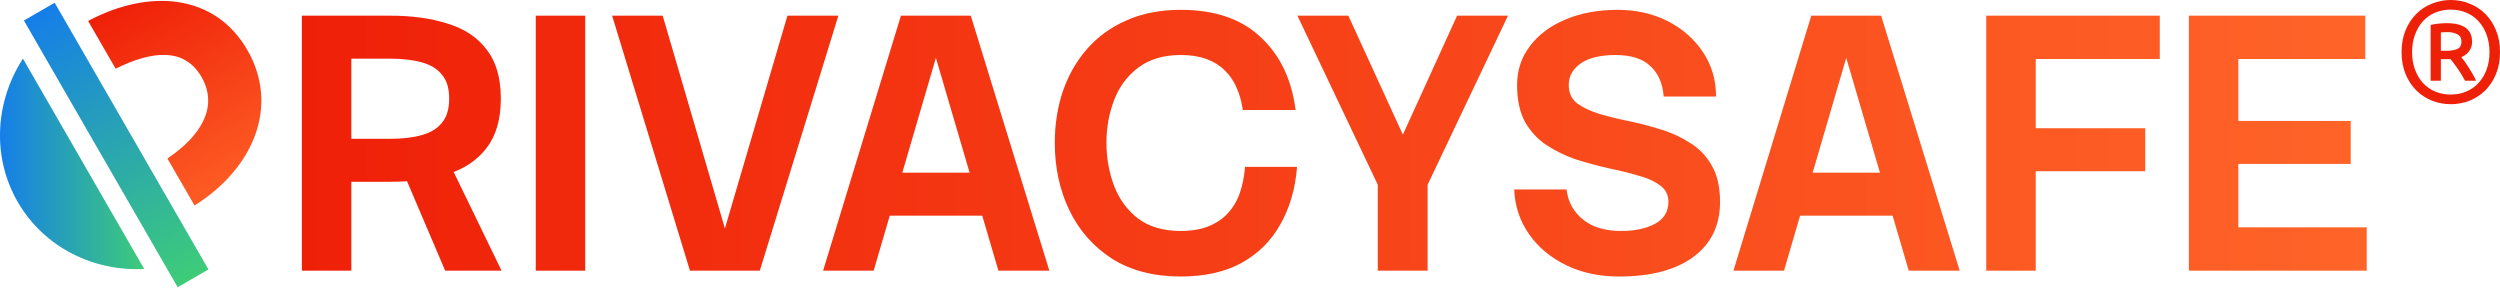
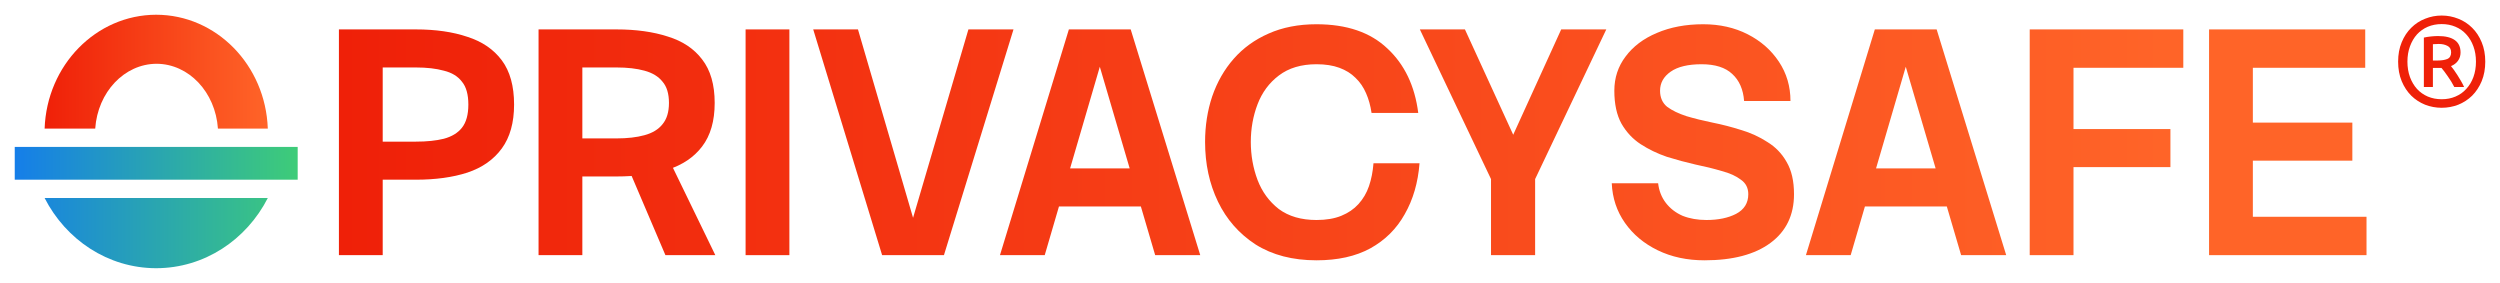
- <svg xmlns="http://www.w3.org/2000/svg" xmlns:xlink="http://www.w3.org/1999/xlink" width="1501.8" height="172.54" version="1.1" viewBox="0 0 1501.8 172.54">
-   <defs>
+ <svg xmlns="http://www.w3.org/2000/svg" xmlns:xlink="http://www.w3.org/1999/xlink" version="1.1" viewBox="0 0 1696.459 192" id="svg12" width="1696.459" height="192">
+   <defs id="defs16">
    <linearGradient id="linearGradient5186">
-       <stop stop-color="#ef2008" offset="0" />
-       <stop stop-color="#ff6428" offset="1" />
+       <stop style="stop-color:#ef2008;stop-opacity:1" offset="0" id="stop5182" />
+       <stop style="stop-color:#ff6428;stop-opacity:1" offset="1" id="stop5184" />
    </linearGradient>
-     <linearGradient id="linearGradient9555-6-0-7" x1="51.714" x2="210.4" y1="99.77" y2="99.77" gradientTransform="matrix(.46006 .79781 -.84032 .48574 110.4 -75.872)" gradientUnits="userSpaceOnUse" xlink:href="#linearGradient5186" />
-     <linearGradient id="linearGradient15669" x1="115.86" x2="301.39" y1="186" y2="186" gradientTransform="matrix(.49798 .86357 -.86108 .49775 92.132 -166.05)" gradientUnits="userSpaceOnUse" xlink:href="#linearGradient1884" />
-     <linearGradient id="linearGradient861" x1="177.47" x2="1418.8" y1="85.938" y2="85.938" gradientTransform="translate(4.003)" gradientUnits="userSpaceOnUse" xlink:href="#linearGradient5186" />
-     <linearGradient id="linearGradient1031" x1="412.81" x2="499.96" y1="252.29" y2="252.29" gradientTransform="matrix(.99429 0 0 .99549 -410.46 -152.7)" gradientUnits="userSpaceOnUse" xlink:href="#linearGradient1884" />
+     <linearGradient xlink:href="#linearGradient5186" id="linearGradient17039" gradientUnits="userSpaceOnUse" gradientTransform="matrix(1.20793,0,0,1.20793,80.20794,-69.70017)" x1="225.772" y1="173.935" x2="1111.168" y2="173.935" />
+     <linearGradient xlink:href="#linearGradient5186" id="linearGradient17043" gradientUnits="userSpaceOnUse" gradientTransform="matrix(1.631618,0,0,1.631618,1218.836,-287.5403)" x1="225.772" y1="173.935" x2="1111.168" y2="173.935" />
+     <linearGradient xlink:href="#linearGradient5186" id="linearGradient11474" x1="208.569" y1="115.515" x2="1585.511" y2="115.515" gradientUnits="userSpaceOnUse" gradientTransform="translate(-13.93073,-31.73197)" />
+     <linearGradient xlink:href="#linearGradient5186" id="linearGradient9555-6-0-7" gradientUnits="userSpaceOnUse" gradientTransform="matrix(0.4901387,0.8499678,-0.8952525,0.5174971,142.6155,-55.83211)" x1="51.714" y1="99.77" x2="210.402" y2="99.77" />
+     <linearGradient xlink:href="#linearGradient1884" id="linearGradient15669" gradientUnits="userSpaceOnUse" gradientTransform="matrix(0.5305406,0.9200304,-0.9173782,0.5302867,123.1554,-151.902)" x1="115.864" y1="186.002" x2="301.391" y2="186.002" />
+     <linearGradient xlink:href="#linearGradient5186" id="linearGradient861" x1="177.474" y1="85.938" x2="1418.843" y2="85.938" gradientUnits="userSpaceOnUse" gradientTransform="translate(4.003039)" />
+     <linearGradient xlink:href="#linearGradient1884" id="linearGradient1031" x1="412.814" y1="252.293" x2="499.963" y2="252.293" gradientUnits="userSpaceOnUse" gradientTransform="matrix(1.059297,0,0,1.060573,-412.2924,-137.6786)" />
    <linearGradient id="linearGradient1884">
-       <stop stop-color="#157ee9" offset="0" />
-       <stop stop-color="#3ecc78" offset="1" />
+       <stop style="stop-color:#157ee9;stop-opacity:1" offset="0" id="stop1880" />
+       <stop style="stop-color:#3ecc78;stop-opacity:1" offset="1" id="stop1882" />
    </linearGradient>
+     <linearGradient xlink:href="#linearGradient1884" id="linearGradient11952" gradientUnits="userSpaceOnUse" gradientTransform="matrix(1.083364,0,1.2659322e-8,1.132754,-121.2672,-85.4794)" x1="115.864" y1="186.002" x2="301.391" y2="186.002" />
+     <linearGradient xlink:href="#linearGradient1884" id="linearGradient11950" gradientUnits="userSpaceOnUse" gradientTransform="matrix(1.034888,0,0,1.03623,-109.9063,-41.10119)" x1="115.864" y1="186.002" x2="301.391" y2="186.002" />
+     <linearGradient xlink:href="#linearGradient5186" id="linearGradient10645" gradientUnits="userSpaceOnUse" gradientTransform="matrix(0.9560787,-1.1597802e-8,1.2194048e-8,1.011238,-19.36876,-10.65474)" x1="51.714" y1="99.77" x2="210.402" y2="99.77" />
+     <linearGradient xlink:href="#linearGradient5186" id="linearGradient861-6" x1="177.474" y1="85.938" x2="1418.843" y2="85.938" gradientUnits="userSpaceOnUse" gradientTransform="translate(44.20433)" />
+     <linearGradient xlink:href="#linearGradient5186" id="linearGradient12413" gradientUnits="userSpaceOnUse" gradientTransform="translate(44.20433)" x1="177.474" y1="85.938" x2="1418.843" y2="85.938" />
+     <linearGradient xlink:href="#linearGradient5186" id="linearGradient12415" gradientUnits="userSpaceOnUse" gradientTransform="translate(44.20433)" x1="177.474" y1="85.938" x2="1418.843" y2="85.938" />
+     <linearGradient xlink:href="#linearGradient5186" id="linearGradient12417" gradientUnits="userSpaceOnUse" gradientTransform="translate(44.20433)" x1="177.474" y1="85.938" x2="1418.843" y2="85.938" />
+     <linearGradient xlink:href="#linearGradient5186" id="linearGradient12419" gradientUnits="userSpaceOnUse" gradientTransform="translate(44.20433)" x1="177.474" y1="85.938" x2="1418.843" y2="85.938" />
+     <linearGradient xlink:href="#linearGradient5186" id="linearGradient12421" gradientUnits="userSpaceOnUse" gradientTransform="translate(44.20433)" x1="177.474" y1="85.938" x2="1418.843" y2="85.938" />
+     <linearGradient xlink:href="#linearGradient5186" id="linearGradient12423" gradientUnits="userSpaceOnUse" gradientTransform="translate(44.20433)" x1="177.474" y1="85.938" x2="1418.843" y2="85.938" />
+     <linearGradient xlink:href="#linearGradient5186" id="linearGradient12425" gradientUnits="userSpaceOnUse" gradientTransform="translate(44.20433)" x1="177.474" y1="85.938" x2="1418.843" y2="85.938" />
+     <linearGradient xlink:href="#linearGradient5186" id="linearGradient12427" gradientUnits="userSpaceOnUse" gradientTransform="translate(44.20433)" x1="177.474" y1="85.938" x2="1418.843" y2="85.938" />
+     <linearGradient xlink:href="#linearGradient5186" id="linearGradient12429" gradientUnits="userSpaceOnUse" gradientTransform="translate(44.20433)" x1="177.474" y1="85.938" x2="1418.843" y2="85.938" />
+     <linearGradient xlink:href="#linearGradient5186" id="linearGradient12431" gradientUnits="userSpaceOnUse" gradientTransform="translate(44.20433)" x1="177.474" y1="85.938" x2="1418.843" y2="85.938" />
+     <linearGradient xlink:href="#linearGradient5186" id="linearGradient12433" gradientUnits="userSpaceOnUse" gradientTransform="translate(44.20433)" x1="177.474" y1="85.938" x2="1418.843" y2="85.938" />
  </defs>
-   <g fill="#ef2008" stroke-width="1.258" aria-label="®">
-     <path d="m1501.8 31.294q0 7.348-2.421 13.227-2.421 5.792-6.484 9.855-4.063 3.977-9.423 6.138-5.36 2.075-11.238 2.075t-11.238-2.075q-5.36-2.161-9.423-6.138-4.063-4.063-6.484-9.855-2.421-5.878-2.421-13.227t2.421-13.14q2.421-5.878 6.484-9.855 4.063-4.063 9.423-6.138 5.36-2.161 11.238-2.161t11.238 2.161q5.36 2.075 9.423 6.138 4.063 3.977 6.484 9.855 2.421 5.792 2.421 13.14zm-6.311 0q0-5.706-1.729-10.374-1.729-4.755-4.841-8.126-3.026-3.372-7.348-5.187-4.236-1.815-9.336-1.815t-9.423 1.815q-4.236 1.815-7.348 5.187-3.026 3.372-4.755 8.126-1.729 4.668-1.729 10.374 0 5.706 1.729 10.46 1.729 4.668 4.755 8.04 3.112 3.372 7.348 5.187 4.322 1.815 9.423 1.815t9.336-1.815q4.322-1.815 7.348-5.187 3.112-3.372 4.841-8.04 1.729-4.755 1.729-10.46zm-14.696 17.203q-1.988-3.89-4.495-7.348-2.421-3.544-4.236-5.619h-5.792v12.967h-6.138v-33.542q2.334-0.519 4.928-0.778 2.593-0.259 4.755-0.259 7.435 0 11.325 2.766t3.89 8.386q0 3.199-1.729 5.619-1.643 2.334-4.755 3.631 0.865 1.037 1.988 2.594 1.124 1.556 2.334 3.458 1.21 1.902 2.421 3.977t2.161 4.149zm-14.523-17.981h3.285q3.89 0 6.484-1.037 2.594-1.124 2.594-4.495 0-3.199-2.507-4.409-2.421-1.297-5.878-1.297-0.951 0-1.988 0.086-1.037 0-1.988 0.086z" />
+   <g aria-label="®" id="text28081-6-0" style="font-size:86.448px;line-height:1.25;fill:#ef2008;stroke-width:1.258" transform="translate(8.472604,10.54628)">
+     <path d="m 1677.986,31.294 q 0,7.348 -2.421,13.227 -2.421,5.792 -6.484,9.855 -4.063,3.977 -9.423,6.138 -5.36,2.075 -11.238,2.075 -5.878,0 -11.238,-2.075 -5.36,-2.161 -9.423,-6.138 -4.063,-4.063 -6.484,-9.855 -2.421,-5.878 -2.421,-13.227 0,-7.348 2.421,-13.14 2.421,-5.878 6.484,-9.855 4.063,-4.063 9.423,-6.138 5.36,-2.161 11.238,-2.161 5.878,0 11.238,2.161 5.36,2.075 9.423,6.138 4.063,3.977 6.484,9.855 2.421,5.792 2.421,13.14 z m -6.311,0 q 0,-5.706 -1.729,-10.374 -1.729,-4.755 -4.841,-8.126 -3.026,-3.371 -7.348,-5.187 -4.236,-1.815 -9.336,-1.815 -5.101,0 -9.423,1.815 -4.236,1.815 -7.348,5.187 -3.026,3.371 -4.755,8.126 -1.729,4.668 -1.729,10.374 0,5.706 1.729,10.46 1.729,4.668 4.755,8.04 3.112,3.371 7.348,5.187 4.322,1.815 9.423,1.815 5.1,0 9.336,-1.815 4.322,-1.815 7.348,-5.187 3.112,-3.371 4.841,-8.04 1.729,-4.755 1.729,-10.46 z m -14.696,17.203 q -1.988,-3.89 -4.495,-7.348 -2.421,-3.544 -4.236,-5.619 h -5.792 v 12.967 h -6.138 v -33.542 q 2.334,-0.519 4.928,-0.778 2.593,-0.259 4.755,-0.259 7.435,0 11.325,2.766 3.89,2.766 3.89,8.385 0,3.199 -1.729,5.619 -1.643,2.334 -4.755,3.631 0.865,1.037 1.988,2.593 1.124,1.556 2.334,3.458 1.21,1.902 2.421,3.977 1.21,2.075 2.161,4.15 z m -14.523,-17.981 h 3.285 q 3.89,0 6.484,-1.037 2.594,-1.124 2.594,-4.495 0,-3.199 -2.507,-4.409 -2.421,-1.297 -5.878,-1.297 -0.951,0 -1.988,0.086 -1.037,0 -1.988,0.086 z" style="font-family:Ubuntu;-inkscape-font-specification:Ubuntu" id="path11472" />
  </g>
-   <g transform="scale(.99924 1.0008)" fill="url(#linearGradient861)" aria-label="RIVACYSAFE">
-     <path d="m181.48 9.405h29.739v153.07h-29.739zm12.027 73.909h40.891v25.803h-40.891zm40.891 0q11.152 0 19.024-2.187 8.091-2.187 12.245-7.435 4.373-5.248 4.373-14.432 0-9.403-4.373-14.432-4.155-5.248-12.245-7.435-7.872-2.187-19.024-2.187v-25.803q19.899 0 34.768 4.811 15.088 4.592 23.397 15.525 8.528 10.933 8.528 29.52 0 18.368-8.528 29.52-8.309 10.933-23.397 15.744-14.869 4.592-34.768 4.592zm-40.891-73.909h40.891v25.803h-40.891zm43.952 82.437h29.739l34.331 70.629h-33.893z" />
-     <path d="m322.08 9.405h29.739v153.07h-29.739z" />
-     <path d="m414.79 162.47-46.795-153.07h30.395l44.827 153.07zm41.984 0h-28.427l45.045-153.07h30.613z" />
-     <path d="m541.62 9.405h28.427l-44.827 153.07h-30.395zm41.984 0 47.232 153.07h-30.613l-45.045-153.07zm-62.32 94.245h82.437v25.803h-82.437z" />
-     <path d="m779.75 100.15q-1.531 19.68-10.059 34.549-8.309 14.869-23.397 23.179-14.869 8.091-36.517 8.091-24.272 0-41.328-10.715-16.837-10.933-25.584-29.083t-8.747-40.453q0-16.4 4.811-30.832 5.029-14.651 14.651-25.584t23.616-17.056q14.213-6.341 32.581-6.341 30.832 0 48.107 16.4 17.493 16.181 20.992 43.733h-31.707q-1.093-7.435-3.717-13.339-2.624-6.123-7.216-10.496-4.373-4.373-10.933-6.779t-15.525-2.405q-15.525 0-25.584 7.653-9.84 7.435-14.432 19.461t-4.592 25.584q0 13.557 4.592 25.803 4.592 12.027 14.432 19.68 10.059 7.435 25.584 7.435 9.84 0 16.837-2.843 6.997-2.843 11.589-7.872 4.811-5.248 7.216-12.245 2.405-6.997 3.061-15.525z" />
-     <path d="m832.45 119.61-52.48-110.21h30.613l36.736 80.032h-7.872l36.517-80.032h30.613l-52.48 110.21zm-4.155-32.363h29.957v75.221h-29.957z" />
-     <path d="m941.78 113.71q0.875 7.653 5.248 13.339t11.371 8.747q7.216 2.843 16.181 2.843 12.027 0 20.117-4.155 8.309-4.373 8.309-13.339 0-6.341-5.029-9.84-4.811-3.717-13.12-5.904-8.091-2.405-17.712-4.373-9.621-2.187-19.461-5.248-9.621-3.28-17.712-8.528t-13.12-13.995q-4.811-8.747-4.811-22.304 0-13.12 7.653-23.179 7.653-10.277 21.211-15.963 13.776-5.904 31.488-5.904 16.837 0 30.176 6.779 13.339 6.779 21.211 18.587t7.872 26.677h-31.488q-0.875-11.808-8.091-18.368-6.997-6.56-20.773-6.56t-20.992 5.029-7.216 12.901q0 6.997 4.811 10.933 5.029 3.717 13.12 6.341 8.091 2.405 17.712 4.373 9.84 1.968 19.461 5.029 9.621 2.843 17.712 8.091 8.309 5.029 13.12 13.557 5.029 8.528 5.029 21.867 0 21.211-15.963 33.019-15.963 11.808-44.827 11.808-17.712 0-31.707-6.779t-22.304-18.587q-8.309-11.808-8.965-26.896z" />
-     <path d="m1088.9 9.405h28.427l-44.827 153.07h-30.395zm41.984 0 47.232 153.07h-30.613l-45.045-153.07zm-62.32 94.245h82.438v25.803h-82.438z" />
-     <path d="m1194.1 9.405h29.739v153.07h-29.739zm28.427 67.568h67.131v25.803h-67.131zm-16.4-67.568h92.278v26.021h-92.278z" />
-     <path d="m1315.9 162.47v-153.07h106.05v26.021h-76.315v37.173h67.568v25.803h-67.568v38.048h77.19v26.021z" />
+   <g aria-label="PRIVACYSAFE" transform="matrix(0.9992402,0,0,1.00076,8.472604,10.54628)" id="text9133-2" style="font-size:218.667px;line-height:1.25;font-family:Ubuntu;-inkscape-font-specification:'Ubuntu, Normal';fill:url(#linearGradient861-6);stroke-width:1">
+     <path d="m 221.678,9.405 h 29.739 V 162.471 h -29.739 z m 12.027,76.096 h 40.235 v 25.803 h -40.235 z m 40.235,0 q 11.152,0 19.024,-1.968 8.091,-2.187 12.245,-7.435 4.373,-5.467 4.373,-15.744 0,-10.277 -4.373,-15.525 -4.155,-5.467 -12.245,-7.435 -7.872,-2.187 -19.024,-2.187 V 9.405 q 20.117,0 34.987,5.029 15.088,4.811 23.397,15.963 8.309,11.152 8.309,29.957 0,18.368 -8.309,29.739 -8.309,11.371 -23.397,16.4 -14.869,4.811 -34.987,4.811 z M 233.705,9.405 h 40.235 V 35.207 h -40.235 z" style="font-weight:600;font-family:'Stack Sans Headline';-inkscape-font-specification:'Stack Sans Headline Semi-Bold';fill:url(#linearGradient12413)" id="path11505" />
+     <path d="m 357.252,9.405 h 29.739 V 162.471 H 357.252 Z m 12.027,73.909 h 40.891 v 25.803 h -40.891 z m 40.891,0 q 11.152,0 19.024,-2.187 8.091,-2.187 12.245,-7.435 4.373,-5.248 4.373,-14.432 0,-9.403 -4.373,-14.432 -4.155,-5.248 -12.245,-7.435 -7.872,-2.187 -19.024,-2.187 V 9.405 q 19.899,0 34.768,4.811 15.088,4.592 23.397,15.525 8.528,10.933 8.528,29.52 0,18.368 -8.528,29.52 -8.309,10.933 -23.397,15.744 -14.869,4.592 -34.768,4.592 z M 369.278,9.405 h 40.891 V 35.207 h -40.891 z m 43.952,82.437 h 29.739 l 34.331,70.629 H 443.406 Z" style="font-weight:600;font-family:'Stack Sans Headline';-inkscape-font-specification:'Stack Sans Headline Semi-Bold';fill:url(#linearGradient12415)" id="path11502" />
+     <path d="m 497.854,9.405 h 29.739 V 162.471 h -29.739 z" style="font-weight:600;font-family:'Stack Sans Headline';-inkscape-font-specification:'Stack Sans Headline Semi-Bold';fill:url(#linearGradient12417)" id="path11499" />
+     <path d="M 590.569,162.471 543.774,9.405 h 30.395 L 618.996,162.471 Z m 41.984,0 H 604.126 L 649.172,9.405 h 30.613 z" style="font-weight:600;font-family:'Stack Sans Headline';-inkscape-font-specification:'Stack Sans Headline Semi-Bold';fill:url(#linearGradient12419)" id="path11496" />
+     <path d="m 717.395,9.405 h 28.427 L 700.995,162.471 h -30.395 z m 41.984,0 47.232,153.067 H 775.998 L 730.953,9.405 Z m -62.32,94.245 h 82.437 v 25.803 h -82.437 z" style="font-weight:600;font-family:'Stack Sans Headline';-inkscape-font-specification:'Stack Sans Headline Semi-Bold';fill:url(#linearGradient12421)" id="path11493" />
+     <path d="m 955.523,100.151 q -1.531,19.68 -10.059,34.549 -8.309,14.869 -23.397,23.179 -14.869,8.091 -36.517,8.091 -24.272,0 -41.328,-10.715 -16.837,-10.933 -25.584,-29.083 -8.747,-18.149 -8.747,-40.453 0,-16.4 4.811,-30.832 5.029,-14.651 14.651,-25.584 9.621,-10.933 23.616,-17.056 14.213,-6.341 32.581,-6.341 30.832,0 48.107,16.4 17.493,16.181 20.992,43.733 h -31.707 q -1.093,-7.435 -3.717,-13.339 -2.624,-6.123 -7.216,-10.496 -4.373,-4.373 -10.933,-6.779 -6.56,-2.405 -15.525,-2.405 -15.525,0 -25.584,7.653 -9.84,7.435 -14.432,19.461 -4.592,12.027 -4.592,25.584 0,13.557 4.592,25.803 4.592,12.027 14.432,19.68 10.059,7.435 25.584,7.435 9.84,0 16.837,-2.843 6.997,-2.843 11.589,-7.872 4.811,-5.248 7.216,-12.245 2.405,-6.997 3.061,-15.525 z" style="font-weight:600;font-family:'Stack Sans Headline';-inkscape-font-specification:'Stack Sans Headline Semi-Bold';fill:url(#linearGradient12423)" id="path11490" />
+     <path d="M 1008.222,119.613 955.742,9.405 h 30.613 l 36.736,80.032 h -7.872 l 36.517,-80.032 h 30.613 L 1029.87,119.613 Z m -4.155,-32.363 h 29.957 v 75.221 h -29.957 z" style="font-weight:600;font-family:'Stack Sans Headline';-inkscape-font-specification:'Stack Sans Headline Semi-Bold';fill:url(#linearGradient12425)" id="path11487" />
+     <path d="m 1117.555,113.709 q 0.875,7.653 5.248,13.339 4.373,5.685 11.371,8.747 7.216,2.843 16.181,2.843 12.027,0 20.117,-4.155 8.309,-4.373 8.309,-13.339 0,-6.341 -5.029,-9.84 -4.811,-3.717 -13.12,-5.904 -8.091,-2.405 -17.712,-4.373 -9.621,-2.187 -19.461,-5.248 -9.621,-3.28 -17.712,-8.528 -8.091,-5.248 -13.12,-13.995 -4.811,-8.747 -4.811,-22.304 0,-13.12 7.653,-23.179 7.653,-10.277 21.211,-15.963 13.776,-5.904 31.488,-5.904 16.837,0 30.176,6.779 13.339,6.779 21.211,18.587 7.872,11.808 7.872,26.677 h -31.488 q -0.875,-11.808 -8.091,-18.368 -6.997,-6.56 -20.773,-6.56 -13.776,0 -20.992,5.029 -7.216,5.029 -7.216,12.901 0,6.997 4.811,10.933 5.029,3.717 13.12,6.341 8.091,2.405 17.712,4.373 9.84,1.968 19.461,5.029 9.621,2.843 17.712,8.091 8.309,5.029 13.12,13.557 5.029,8.528 5.029,21.867 0,21.211 -15.963,33.019 -15.963,11.808 -44.827,11.808 -17.712,0 -31.707,-6.779 -13.995,-6.779 -22.304,-18.587 -8.309,-11.808 -8.965,-26.896 z" style="font-weight:600;font-family:'Stack Sans Headline';-inkscape-font-specification:'Stack Sans Headline Semi-Bold';fill:url(#linearGradient12427)" id="path11484" />
+     <path d="m 1264.717,9.405 h 28.427 L 1248.317,162.471 h -30.395 z m 41.984,0 47.232,153.067 H 1323.32 L 1278.275,9.405 Z m -62.32,94.245 h 82.438 v 25.803 h -82.438 z" style="font-weight:600;font-family:'Stack Sans Headline';-inkscape-font-specification:'Stack Sans Headline Semi-Bold';fill:url(#linearGradient12429)" id="path11481" />
+     <path d="m 1369.896,9.405 h 29.739 V 162.471 h -29.739 z m 28.427,67.568 h 67.131 v 25.803 h -67.131 z m -16.4,-67.568 h 92.277 V 35.426 h -92.277 z" style="font-weight:600;font-family:'Stack Sans Headline';-inkscape-font-specification:'Stack Sans Headline Semi-Bold';fill:url(#linearGradient12431)" id="path11478" />
+     <path d="M 1491.693,162.471 V 9.405 h 106.053 V 35.426 h -76.315 v 37.173 h 67.568 v 25.803 h -67.568 v 38.048 h 77.189 v 26.021 z" style="font-weight:600;font-family:'Stack Sans Headline';-inkscape-font-specification:'Stack Sans Headline Semi-Bold';fill:url(#linearGradient12433)" id="path11475" />
  </g>
-   <g>
-     <path d="m148.56 29.987c-19.676-33.957-59.123-36.825-95.635-17.401l16.524 28.654c21.4-10.491 41.055-13.186 51.61 4.995 10.45 18.242-0.714 35.662-20.489 48.973l16.284 28.238c35.102-21.975 51.33-59.413 31.707-93.459z" fill="url(#linearGradient9555-6-0-7)" />
-     <path d="m32.833 1.64-18.481 10.683 92.39 160.22 18.481-10.683z" fill="url(#linearGradient15669)" />
-     <path d="m13.775 35.215c-16.585 25.683-18.86 58.681-3.179 86.004 15.771 27.335 45.497 41.916 76.056 40.374z" fill="url(#linearGradient1031)" />
-   </g>
+   <path id="path11463" style="fill:url(#linearGradient10645);fill-opacity:1;stroke:none;stroke-width:3.14" d="M 105.933,10 C 65.19,10.085 31.787,44.195 30.276,87.259 H 64.614 C 66.303,62.484 84.424,43.342 106.248,43.278 c 21.825,0.063 39.947,19.205 41.636,43.981 h 33.84 C 180.211,44.14 146.727,10.009 105.933,10 Z" />
+   <path id="path11466" style="fill:url(#linearGradient11950);fill-opacity:1;stroke:none;stroke-width:3.14" d="m 10,99.694 v 22.241 l 192,1e-5 V 99.694 Z" />
+   <path id="path11469" style="fill:url(#linearGradient11952);fill-opacity:1;stroke:none;stroke-width:3.14" d="M 30.275,134.369 C 44.742,162.705 73.219,181.932 105.923,182 c 32.762,-0.007 61.31,-19.248 75.802,-47.631 z" />
</svg>
